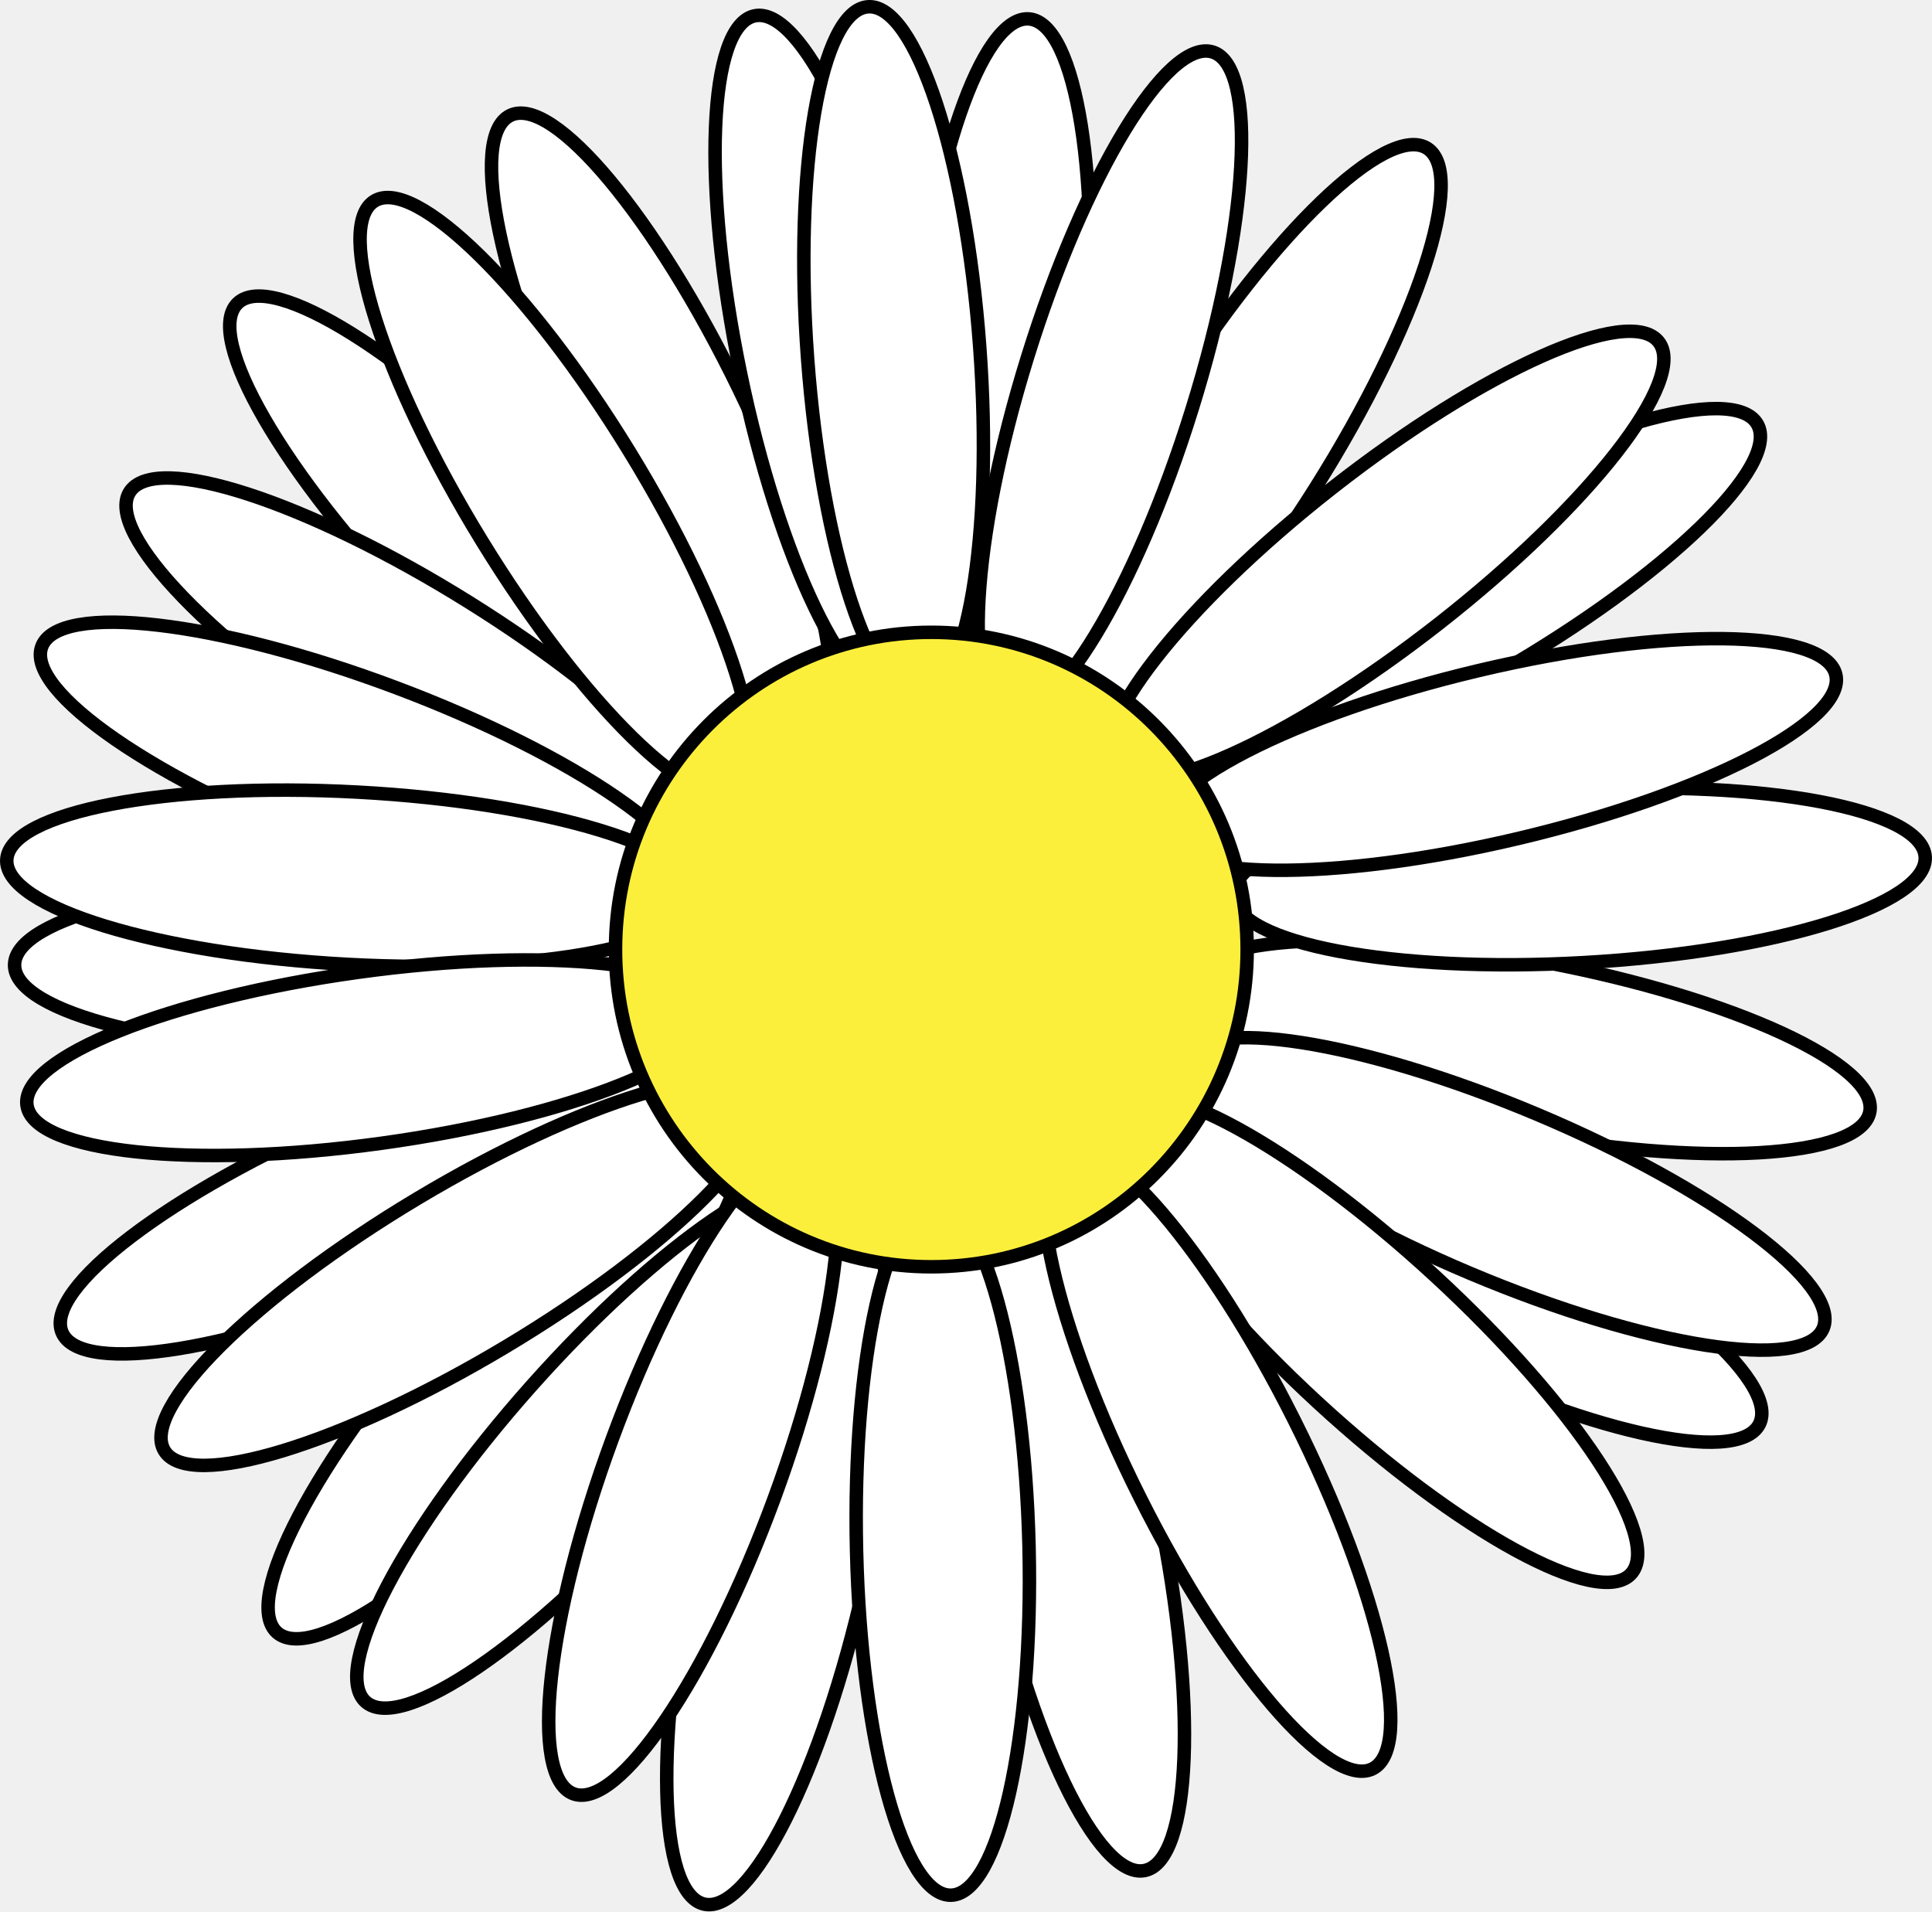
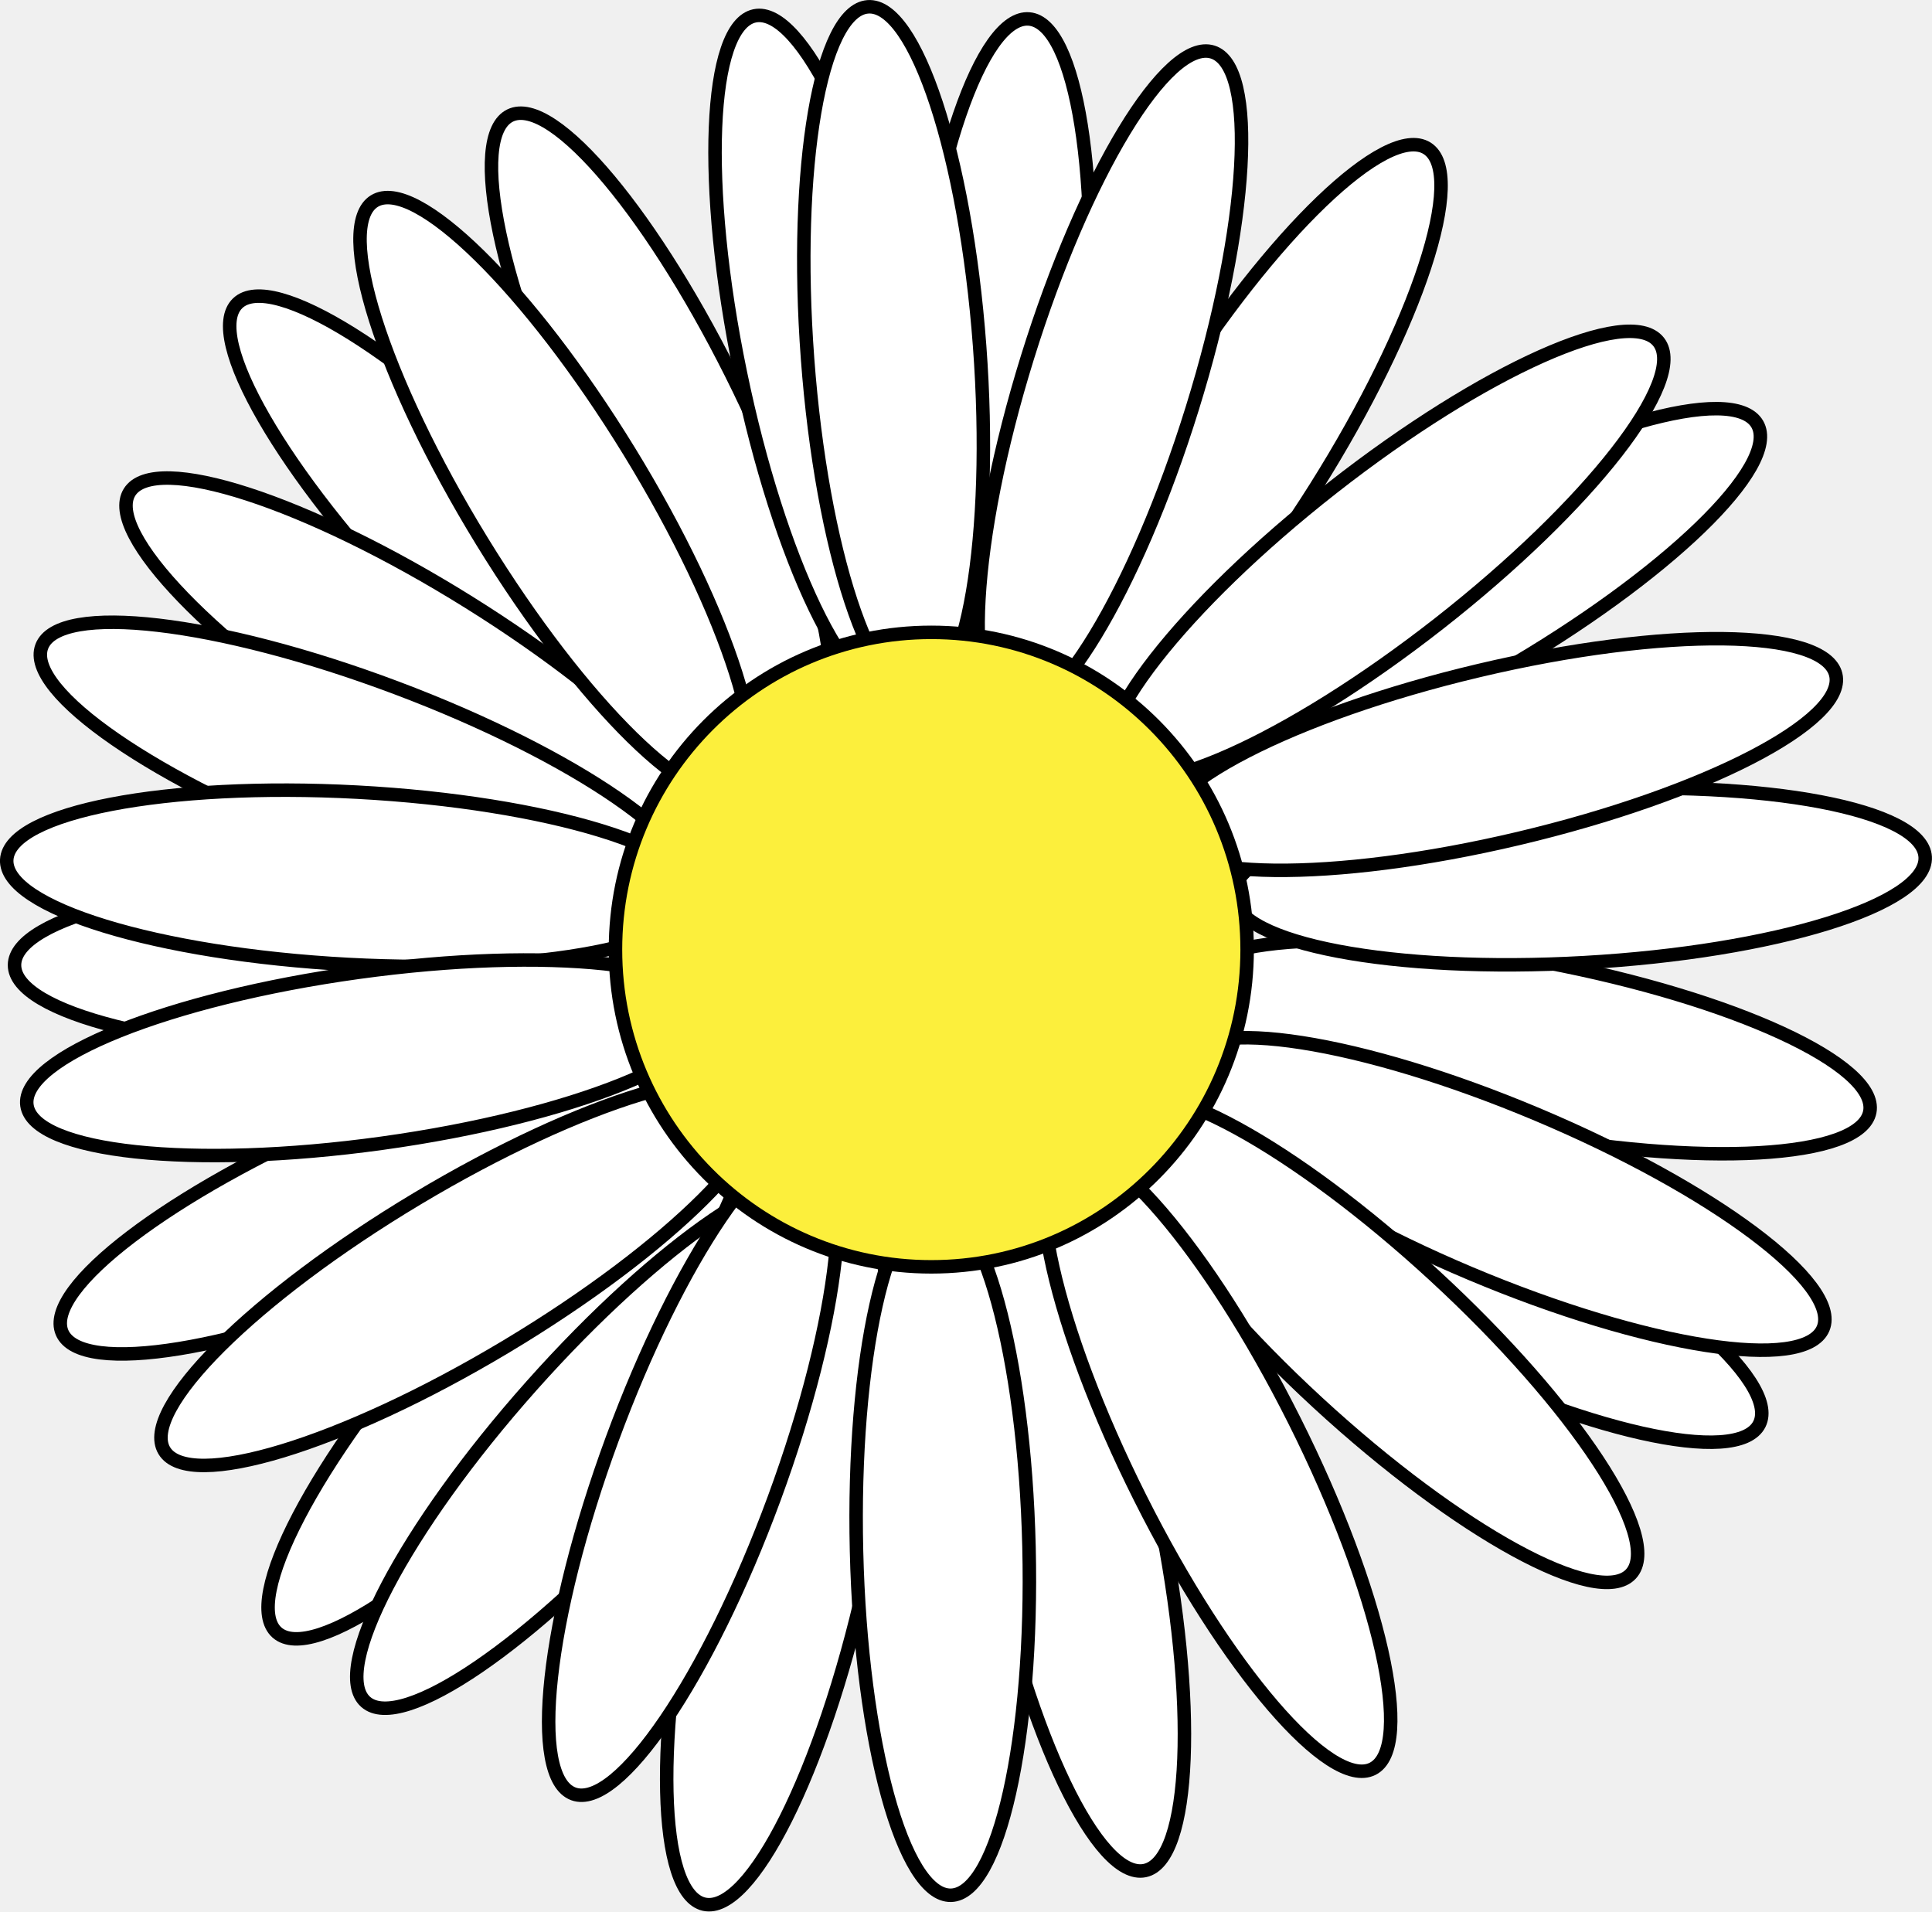
- <svg xmlns="http://www.w3.org/2000/svg" height="279.16" version="1.1" width="282.18">
-   <g transform="translate(-168.94 -402.34)">
-     <g stroke="#000" stroke-width="2" transform="matrix(.98478 0 0 .98478 160.08 393.53)">
-       <path d="m155.59 58.772c0 28.378-5.728 51.382-12.794 51.382-7.066 0-12.794-23.005-12.794-51.382s5.728-51.382 12.794-51.382c7.066 0 12.794 23.005 12.794 51.382z" fill="#fff" transform="matrix(.89972 -.43648 .43648 .89972 -47.024 81.744)" />
-       <path d="m155.59 58.772c0 28.378-5.728 51.382-12.794 51.382-7.066 0-12.794-23.005-12.794-51.382s5.728-51.382 12.794-51.382c7.066 0 12.794 23.005 12.794 51.382z" fill="#fff" transform="matrix(.97929 -.20246 .20246 .97929 -20.403 32.964)" />
-       <path d="m155.59 58.772c0 28.378-5.728 51.382-12.794 51.382-7.066 0-12.794-23.005-12.794-51.382s5.728-51.382 12.794-51.382c7.066 0 12.794 23.005 12.794 51.382z" fill="#fff" transform="matrix(.71921 -.6948 .6948 .71921 -63.592 147.82)" />
-       <path d="m155.59 58.772c0 28.378-5.728 51.382-12.794 51.382-7.066 0-12.794-23.005-12.794-51.382s5.728-51.382 12.794-51.382c7.066 0 12.794 23.005 12.794 51.382z" fill="#fff" transform="matrix(.52949 -.84831 .84831 .52949 -53.659 199.15)" />
-       <path d="m155.59 58.772c0 28.378-5.728 51.382-12.794 51.382-7.066 0-12.794-23.005-12.794-51.382s5.728-51.382 12.794-51.382c7.066 0 12.794 23.005 12.794 51.382z" fill="#fff" transform="matrix(.35222 -.93592 .93592 .35222 -42.015 235.87)" />
-       <path d="m155.59 58.772c0 28.378-5.728 51.382-12.794 51.382-7.066 0-12.794-23.005-12.794-51.382s5.728-51.382 12.794-51.382c7.066 0 12.794 23.005 12.794 51.382z" fill="#fff" transform="matrix(-.39484 -.91875 .91875 -.39484 67.804 340.69)" />
-       <path d="m155.59 58.772c0 28.378-5.728 51.382-12.794 51.382-7.066 0-12.794-23.005-12.794-51.382s5.728-51.382 12.794-51.382c7.066 0 12.794 23.005 12.794 51.382z" fill="#fff" transform="matrix(.0033881 -.99999 .99999 .0033881 3.283 294.83)" />
-       <path d="m155.59 58.772c0 28.378-5.728 51.382-12.794 51.382-7.066 0-12.794-23.005-12.794-51.382s5.728-51.382 12.794-51.382c7.066 0 12.794 23.005 12.794 51.382z" fill="#fff" transform="matrix(.053537 -.99857 .99857 .053537 -5.0209 278.64)" />
-       <path d="m155.59 58.772c0 28.378-5.728 51.382-12.794 51.382-7.066 0-12.794-23.005-12.794-51.382s5.728-51.382 12.794-51.382c7.066 0 12.794 23.005 12.794 51.382z" fill="#fff" transform="matrix(-.13714 -.99055 .99055 -.13714 25.261 315.32)" />
-       <path d="m155.59 58.772c0 28.378-5.728 51.382-12.794 51.382-7.066 0-12.794-23.005-12.794-51.382s5.728-51.382 12.794-51.382c7.066 0 12.794 23.005 12.794 51.382z" fill="#fff" transform="matrix(.74793 .66377 -.66377 .74793 16.402 73.884)" />
-       <path d="m155.59 58.772c0 28.378-5.728 51.382-12.794 51.382-7.066 0-12.794-23.005-12.794-51.382s5.728-51.382 12.794-51.382c7.066 0 12.794 23.005 12.794 51.382z" fill="#fff" transform="matrix(.51366 .858 -.858 .51366 54.532 44.976)" />
-       <path d="m155.59 58.772c0 28.378-5.728 51.382-12.794 51.382-7.066 0-12.794-23.005-12.794-51.382s5.728-51.382 12.794-51.382c7.066 0 12.794 23.005 12.794 51.382z" fill="#fff" transform="matrix(.97575 .21889 -.21889 .97575 -1.7845 152.6)" />
-       <path d="m155.59 58.772c0 28.378-5.728 51.382-12.794 51.382-7.066 0-12.794-23.005-12.794-51.382s5.728-51.382 12.794-51.382c7.066 0 12.794 23.005 12.794 51.382z" fill="#fff" transform="matrix(.74697 .66486 -.66486 .74697 29.807 84.117)" />
-       <path d="m155.59 58.772c0 28.378-5.728 51.382-12.794 51.382-7.066 0-12.794-23.005-12.794-51.382s5.728-51.382 12.794-51.382c7.066 0 12.794 23.005 12.794 51.382z" fill="#fff" transform="matrix(.93838 .34562 -.34562 .93838 -1.8735 122.26)" />
-       <path d="m155.59 58.772c0 28.378-5.728 51.382-12.794 51.382-7.066 0-12.794-23.005-12.794-51.382s5.728-51.382 12.794-51.382c7.066 0 12.794 23.005 12.794 51.382z" fill="#fff" transform="matrix(.85225 -.52313 .52313 .85225 -61.032 107.16)" />
-       <path d="m155.59 58.772c0 28.378-5.728 51.382-12.794 51.382-7.066 0-12.794-23.005-12.794-51.382s5.728-51.382 12.794-51.382c7.066 0 12.794 23.005 12.794 51.382z" fill="#fff" transform="matrix(.99626 .086367 -.086367 .99626 20.012 -7.9418)" />
-       <path d="m155.59 58.772c0 28.378-5.728 51.382-12.794 51.382-7.066 0-12.794-23.005-12.794-51.382s5.728-51.382 12.794-51.382c7.066 0 12.794 23.005 12.794 51.382z" fill="#fff" transform="matrix(.99725 -.074155 .074155 .99725 -5.2277 13.171)" />
-       <path d="m155.59 58.772c0 28.378-5.728 51.382-12.794 51.382-7.066 0-12.794-23.005-12.794-51.382s5.728-51.382 12.794-51.382c7.066 0 12.794 23.005 12.794 51.382z" fill="#fff" transform="matrix(.84647 .53243 -.53243 .84647 103.72 -51.351)" />
-       <path d="m155.59 58.772c0 28.378-5.728 51.382-12.794 51.382-7.066 0-12.794-23.005-12.794-51.382s5.728-51.382 12.794-51.382c7.066 0 12.794 23.005 12.794 51.382z" fill="#fff" transform="matrix(.50002 .86602 -.86602 .50002 204.63 -55.52)" />
-       <path d="m155.59 58.772c0 28.378-5.728 51.382-12.794 51.382-7.066 0-12.794-23.005-12.794-51.382s5.728-51.382 12.794-51.382c7.066 0 12.794 23.005 12.794 51.382z" fill="#fff" transform="matrix(.95499 .29664 -.29664 .95499 54.671 -32.76)" />
-       <path d="m155.59 58.772c0 28.378-5.728 51.382-12.794 51.382-7.066 0-12.794-23.005-12.794-51.382s5.728-51.382 12.794-51.382c7.066 0 12.794 23.005 12.794 51.382z" fill="#fff" transform="matrix(.44907 -.8935 .8935 .44907 107.39 298.27)" />
-       <path d="m155.59 58.772c0 28.378-5.728 51.382-12.794 51.382-7.066 0-12.794-23.005-12.794-51.382s5.728-51.382 12.794-51.382c7.066 0 12.794 23.005 12.794 51.382z" fill="#fff" transform="matrix(.18678 -.9824 .9824 .18678 151.43 293.54)" />
-       <path d="m155.59 58.772c0 28.378-5.728 51.382-12.794 51.382-7.066 0-12.794-23.005-12.794-51.382s5.728-51.382 12.794-51.382c7.066 0 12.794 23.005 12.794 51.382z" fill="#fff" transform="matrix(-.056359 -.99841 .99841 -.056359 192.6 284.81)" />
-       <path d="m155.59 58.772c0 28.378-5.728 51.382-12.794 51.382-7.066 0-12.794-23.005-12.794-51.382s5.728-51.382 12.794-51.382c7.066 0 12.794 23.005 12.794 51.382z" fill="#fff" transform="matrix(.23035 .97311 -.97311 .23035 255.57 -31.656)" />
-       <path d="m155.59 58.772c0 28.378-5.728 51.382-12.794 51.382-7.066 0-12.794-23.005-12.794-51.382s5.728-51.382 12.794-51.382c7.066 0 12.794 23.005 12.794 51.382z" fill="#fff" transform="matrix(.61667 .78722 -.78722 .61667 172.76 -57.324)" />
-       <path d="m155.59 58.772c0 28.378-5.728 51.382-12.794 51.382-7.066 0-12.794-23.005-12.794-51.382s5.728-51.382 12.794-51.382c7.066 0 12.794 23.005 12.794 51.382z" fill="#fff" transform="matrix(.38815 -.9216 .9216 .38815 122.45 294.8)" />
-       <path d="m155.59 58.772c0 28.378-5.728 51.382-12.794 51.382-7.066 0-12.794-23.005-12.794-51.382s5.728-51.382 12.794-51.382c7.066 0 12.794 23.005 12.794 51.382z" fill="#fff" transform="matrix(.67754 -.73548 .73548 .67754 73.131 272.75)" />
-       <path d="m155.59 58.772c0 28.378-5.728 51.382-12.794 51.382-7.066 0-12.794-23.005-12.794-51.382s5.728-51.382 12.794-51.382c7.066 0 12.794 23.005 12.794 51.382z" fill="#fff" transform="matrix(.97929 -.20246 .20246 .97929 16.646 207.39)" />
-       <path d="m155.59 58.772c0 28.378-5.728 51.382-12.794 51.382-7.066 0-12.794-23.005-12.794-51.382s5.728-51.382 12.794-51.382c7.066 0 12.794 23.005 12.794 51.382z" fill="#fff" transform="matrix(.89382 -.44843 .44843 .89382 35.547 236.84)" />
-       <path d="m155.59 58.772c0 28.378-5.728 51.382-12.794 51.382-7.066 0-12.794-23.005-12.794-51.382s5.728-51.382 12.794-51.382c7.066 0 12.794 23.005 12.794 51.382z" fill="#fff" transform="matrix(.99972 -.023719 .023719 .99972 4.6763 183.28)" />
-       <path d="m200.16 155.96c0 25.984-20.972 47.049-46.842 47.049-25.87 0-46.842-21.064-46.842-47.049s20.972-47.049 46.842-47.049c25.87 0 46.842 21.064 46.842 47.049z" fill="#fcef3c" transform="translate(-6.1906 -6.1906)" />
+ <svg xmlns="http://www.w3.org/2000/svg" width="282" height="279" version="1.1">
+   <g transform="matrix(.99937 0 0 .99937 -168.84 -402.08)">
+     <g transform="matrix(.98478 0 0 .98478 160.08 393.53)" stroke="#000" stroke-width="2">
+       <path transform="matrix(.89972 -.43648 .43648 .89972 -47.024 81.744)" d="m155.59 58.772c0 28.378-5.728 51.382-12.794 51.382-7.066 0-12.794-23.005-12.794-51.382s5.728-51.382 12.794-51.382c7.066 0 12.794 23.005 12.794 51.382z" fill="#fff" />
+       <path transform="matrix(.97929 -.20246 .20246 .97929 -20.403 32.964)" d="m155.59 58.772c0 28.378-5.728 51.382-12.794 51.382-7.066 0-12.794-23.005-12.794-51.382s5.728-51.382 12.794-51.382c7.066 0 12.794 23.005 12.794 51.382z" fill="#fff" />
+       <path transform="matrix(.71921 -.6948 .6948 .71921 -63.592 147.82)" d="m155.59 58.772c0 28.378-5.728 51.382-12.794 51.382-7.066 0-12.794-23.005-12.794-51.382s5.728-51.382 12.794-51.382c7.066 0 12.794 23.005 12.794 51.382z" fill="#fff" />
+       <path transform="matrix(.52949 -.84831 .84831 .52949 -53.659 199.15)" d="m155.59 58.772c0 28.378-5.728 51.382-12.794 51.382-7.066 0-12.794-23.005-12.794-51.382s5.728-51.382 12.794-51.382c7.066 0 12.794 23.005 12.794 51.382z" fill="#fff" />
+       <path transform="matrix(.35222 -.93592 .93592 .35222 -42.015 235.87)" d="m155.59 58.772c0 28.378-5.728 51.382-12.794 51.382-7.066 0-12.794-23.005-12.794-51.382s5.728-51.382 12.794-51.382c7.066 0 12.794 23.005 12.794 51.382z" fill="#fff" />
+       <path transform="rotate(246.74 146.1 148.01)" d="m155.59 58.772c0 28.378-5.728 51.382-12.794 51.382-7.066 0-12.794-23.005-12.794-51.382s5.728-51.382 12.794-51.382c7.066 0 12.794 23.005 12.794 51.382z" fill="#fff" />
+       <path transform="matrix(.0033881 -.99999 .99999 .0033881 3.283 294.83)" d="m155.59 58.772c0 28.378-5.728 51.382-12.794 51.382-7.066 0-12.794-23.005-12.794-51.382s5.728-51.382 12.794-51.382c7.066 0 12.794 23.005 12.794 51.382z" fill="#fff" />
+       <path transform="matrix(.053537 -.99857 .99857 .053537 -5.0209 278.64)" d="m155.59 58.772c0 28.378-5.728 51.382-12.794 51.382-7.066 0-12.794-23.005-12.794-51.382s5.728-51.382 12.794-51.382c7.066 0 12.794 23.005 12.794 51.382z" fill="#fff" />
+       <path transform="matrix(-.13714 -.99055 .99055 -.13714 25.261 315.32)" d="m155.59 58.772c0 28.378-5.728 51.382-12.794 51.382-7.066 0-12.794-23.005-12.794-51.382s5.728-51.382 12.794-51.382c7.066 0 12.794 23.005 12.794 51.382z" fill="#fff" />
+       <path transform="matrix(.74793 .66377 -.66377 .74793 16.402 73.884)" d="m155.59 58.772c0 28.378-5.728 51.382-12.794 51.382-7.066 0-12.794-23.005-12.794-51.382s5.728-51.382 12.794-51.382c7.066 0 12.794 23.005 12.794 51.382z" fill="#fff" />
+       <path transform="matrix(.51366 .858 -.858 .51366 54.532 44.976)" d="m155.59 58.772c0 28.378-5.728 51.382-12.794 51.382-7.066 0-12.794-23.005-12.794-51.382s5.728-51.382 12.794-51.382c7.066 0 12.794 23.005 12.794 51.382z" fill="#fff" />
+       <path transform="rotate(12.644 -689.59 68.245)" d="m155.59 58.772c0 28.378-5.728 51.382-12.794 51.382-7.066 0-12.794-23.005-12.794-51.382s5.728-51.382 12.794-51.382c7.066 0 12.794 23.005 12.794 51.382z" fill="#fff" />
+       <path transform="matrix(.74697 .66486 -.66486 .74697 29.807 84.117)" d="m155.59 58.772c0 28.378-5.728 51.382-12.794 51.382-7.066 0-12.794-23.005-12.794-51.382s5.728-51.382 12.794-51.382c7.066 0 12.794 23.005 12.794 51.382z" fill="#fff" />
+       <path transform="matrix(.93838 .34562 -.34562 .93838 -1.8735 122.26)" d="m155.59 58.772c0 28.378-5.728 51.382-12.794 51.382-7.066 0-12.794-23.005-12.794-51.382s5.728-51.382 12.794-51.382c7.066 0 12.794 23.005 12.794 51.382z" fill="#fff" />
+       <path transform="matrix(.85225 -.52313 .52313 .85225 -61.032 107.16)" d="m155.59 58.772c0 28.378-5.728 51.382-12.794 51.382-7.066 0-12.794-23.005-12.794-51.382s5.728-51.382 12.794-51.382c7.066 0 12.794 23.005 12.794 51.382z" fill="#fff" />
+       <path transform="matrix(.99626 .086367 -.086367 .99626 20.012 -7.9418)" d="m155.59 58.772c0 28.378-5.728 51.382-12.794 51.382-7.066 0-12.794-23.005-12.794-51.382s5.728-51.382 12.794-51.382c7.066 0 12.794 23.005 12.794 51.382z" fill="#fff" />
+       <path transform="matrix(.99725 -.074155 .074155 .99725 -5.2277 13.171)" d="m155.59 58.772c0 28.378-5.728 51.382-12.794 51.382-7.066 0-12.794-23.005-12.794-51.382s5.728-51.382 12.794-51.382c7.066 0 12.794 23.005 12.794 51.382z" fill="#fff" />
+       <path transform="matrix(.84647 .53243 -.53243 .84647 103.72 -51.351)" d="m155.59 58.772c0 28.378-5.728 51.382-12.794 51.382-7.066 0-12.794-23.005-12.794-51.382s5.728-51.382 12.794-51.382c7.066 0 12.794 23.005 12.794 51.382z" fill="#fff" />
+       <path transform="matrix(.50002 .86602 -.86602 .50002 204.63 -55.52)" d="m155.59 58.772c0 28.378-5.728 51.382-12.794 51.382-7.066 0-12.794-23.005-12.794-51.382s5.728-51.382 12.794-51.382c7.066 0 12.794 23.005 12.794 51.382z" fill="#fff" />
+       <path transform="matrix(.95499 .29664 -.29664 .95499 54.671 -32.76)" d="m155.59 58.772c0 28.378-5.728 51.382-12.794 51.382-7.066 0-12.794-23.005-12.794-51.382s5.728-51.382 12.794-51.382c7.066 0 12.794 23.005 12.794 51.382z" fill="#fff" />
+       <path transform="matrix(.44907 -.8935 .8935 .44907 107.39 298.27)" d="m155.59 58.772c0 28.378-5.728 51.382-12.794 51.382-7.066 0-12.794-23.005-12.794-51.382s5.728-51.382 12.794-51.382c7.066 0 12.794 23.005 12.794 51.382z" fill="#fff" />
+       <path transform="matrix(.18678 -.9824 .9824 .18678 151.43 293.54)" d="m155.59 58.772c0 28.378-5.728 51.382-12.794 51.382-7.066 0-12.794-23.005-12.794-51.382s5.728-51.382 12.794-51.382c7.066 0 12.794 23.005 12.794 51.382z" fill="#fff" />
+       <path transform="matrix(-.056359 -.99841 .99841 -.056359 192.6 284.81)" d="m155.59 58.772c0 28.378-5.728 51.382-12.794 51.382-7.066 0-12.794-23.005-12.794-51.382s5.728-51.382 12.794-51.382c7.066 0 12.794 23.005 12.794 51.382z" fill="#fff" />
+       <path transform="matrix(.23035 .97311 -.97311 .23035 255.57 -31.656)" d="m155.59 58.772c0 28.378-5.728 51.382-12.794 51.382-7.066 0-12.794-23.005-12.794-51.382s5.728-51.382 12.794-51.382c7.066 0 12.794 23.005 12.794 51.382z" fill="#fff" />
+       <path transform="matrix(.61667 .78722 -.78722 .61667 172.76 -57.324)" d="m155.59 58.772c0 28.378-5.728 51.382-12.794 51.382-7.066 0-12.794-23.005-12.794-51.382s5.728-51.382 12.794-51.382c7.066 0 12.794 23.005 12.794 51.382z" fill="#fff" />
+       <path transform="matrix(.38815 -.9216 .9216 .38815 122.45 294.8)" d="m155.59 58.772c0 28.378-5.728 51.382-12.794 51.382-7.066 0-12.794-23.005-12.794-51.382s5.728-51.382 12.794-51.382c7.066 0 12.794 23.005 12.794 51.382z" fill="#fff" />
+       <path transform="matrix(.67754 -.73548 .73548 .67754 73.131 272.75)" d="m155.59 58.772c0 28.378-5.728 51.382-12.794 51.382-7.066 0-12.794-23.005-12.794-51.382s5.728-51.382 12.794-51.382c7.066 0 12.794 23.005 12.794 51.382z" fill="#fff" />
+       <path transform="matrix(.97929 -.20246 .20246 .97929 16.646 207.39)" d="m155.59 58.772c0 28.378-5.728 51.382-12.794 51.382-7.066 0-12.794-23.005-12.794-51.382s5.728-51.382 12.794-51.382c7.066 0 12.794 23.005 12.794 51.382z" fill="#fff" />
+       <path transform="matrix(.89382 -.44843 .44843 .89382 35.547 236.84)" d="m155.59 58.772c0 28.378-5.728 51.382-12.794 51.382-7.066 0-12.794-23.005-12.794-51.382s5.728-51.382 12.794-51.382c7.066 0 12.794 23.005 12.794 51.382z" fill="#fff" />
+       <path transform="matrix(.99972 -.023719 .023719 .99972 4.6763 183.28)" d="m155.59 58.772c0 28.378-5.728 51.382-12.794 51.382-7.066 0-12.794-23.005-12.794-51.382s5.728-51.382 12.794-51.382c7.066 0 12.794 23.005 12.794 51.382z" fill="#fff" />
+       <path transform="translate(-6.1906,-6.1906)" d="m200.16 155.96c0 25.984-20.972 47.049-46.842 47.049s-46.842-21.064-46.842-47.049 20.972-47.049 46.842-47.049 46.842 21.064 46.842 47.049z" fill="#fcef3c" />
    </g>
  </g>
</svg>
